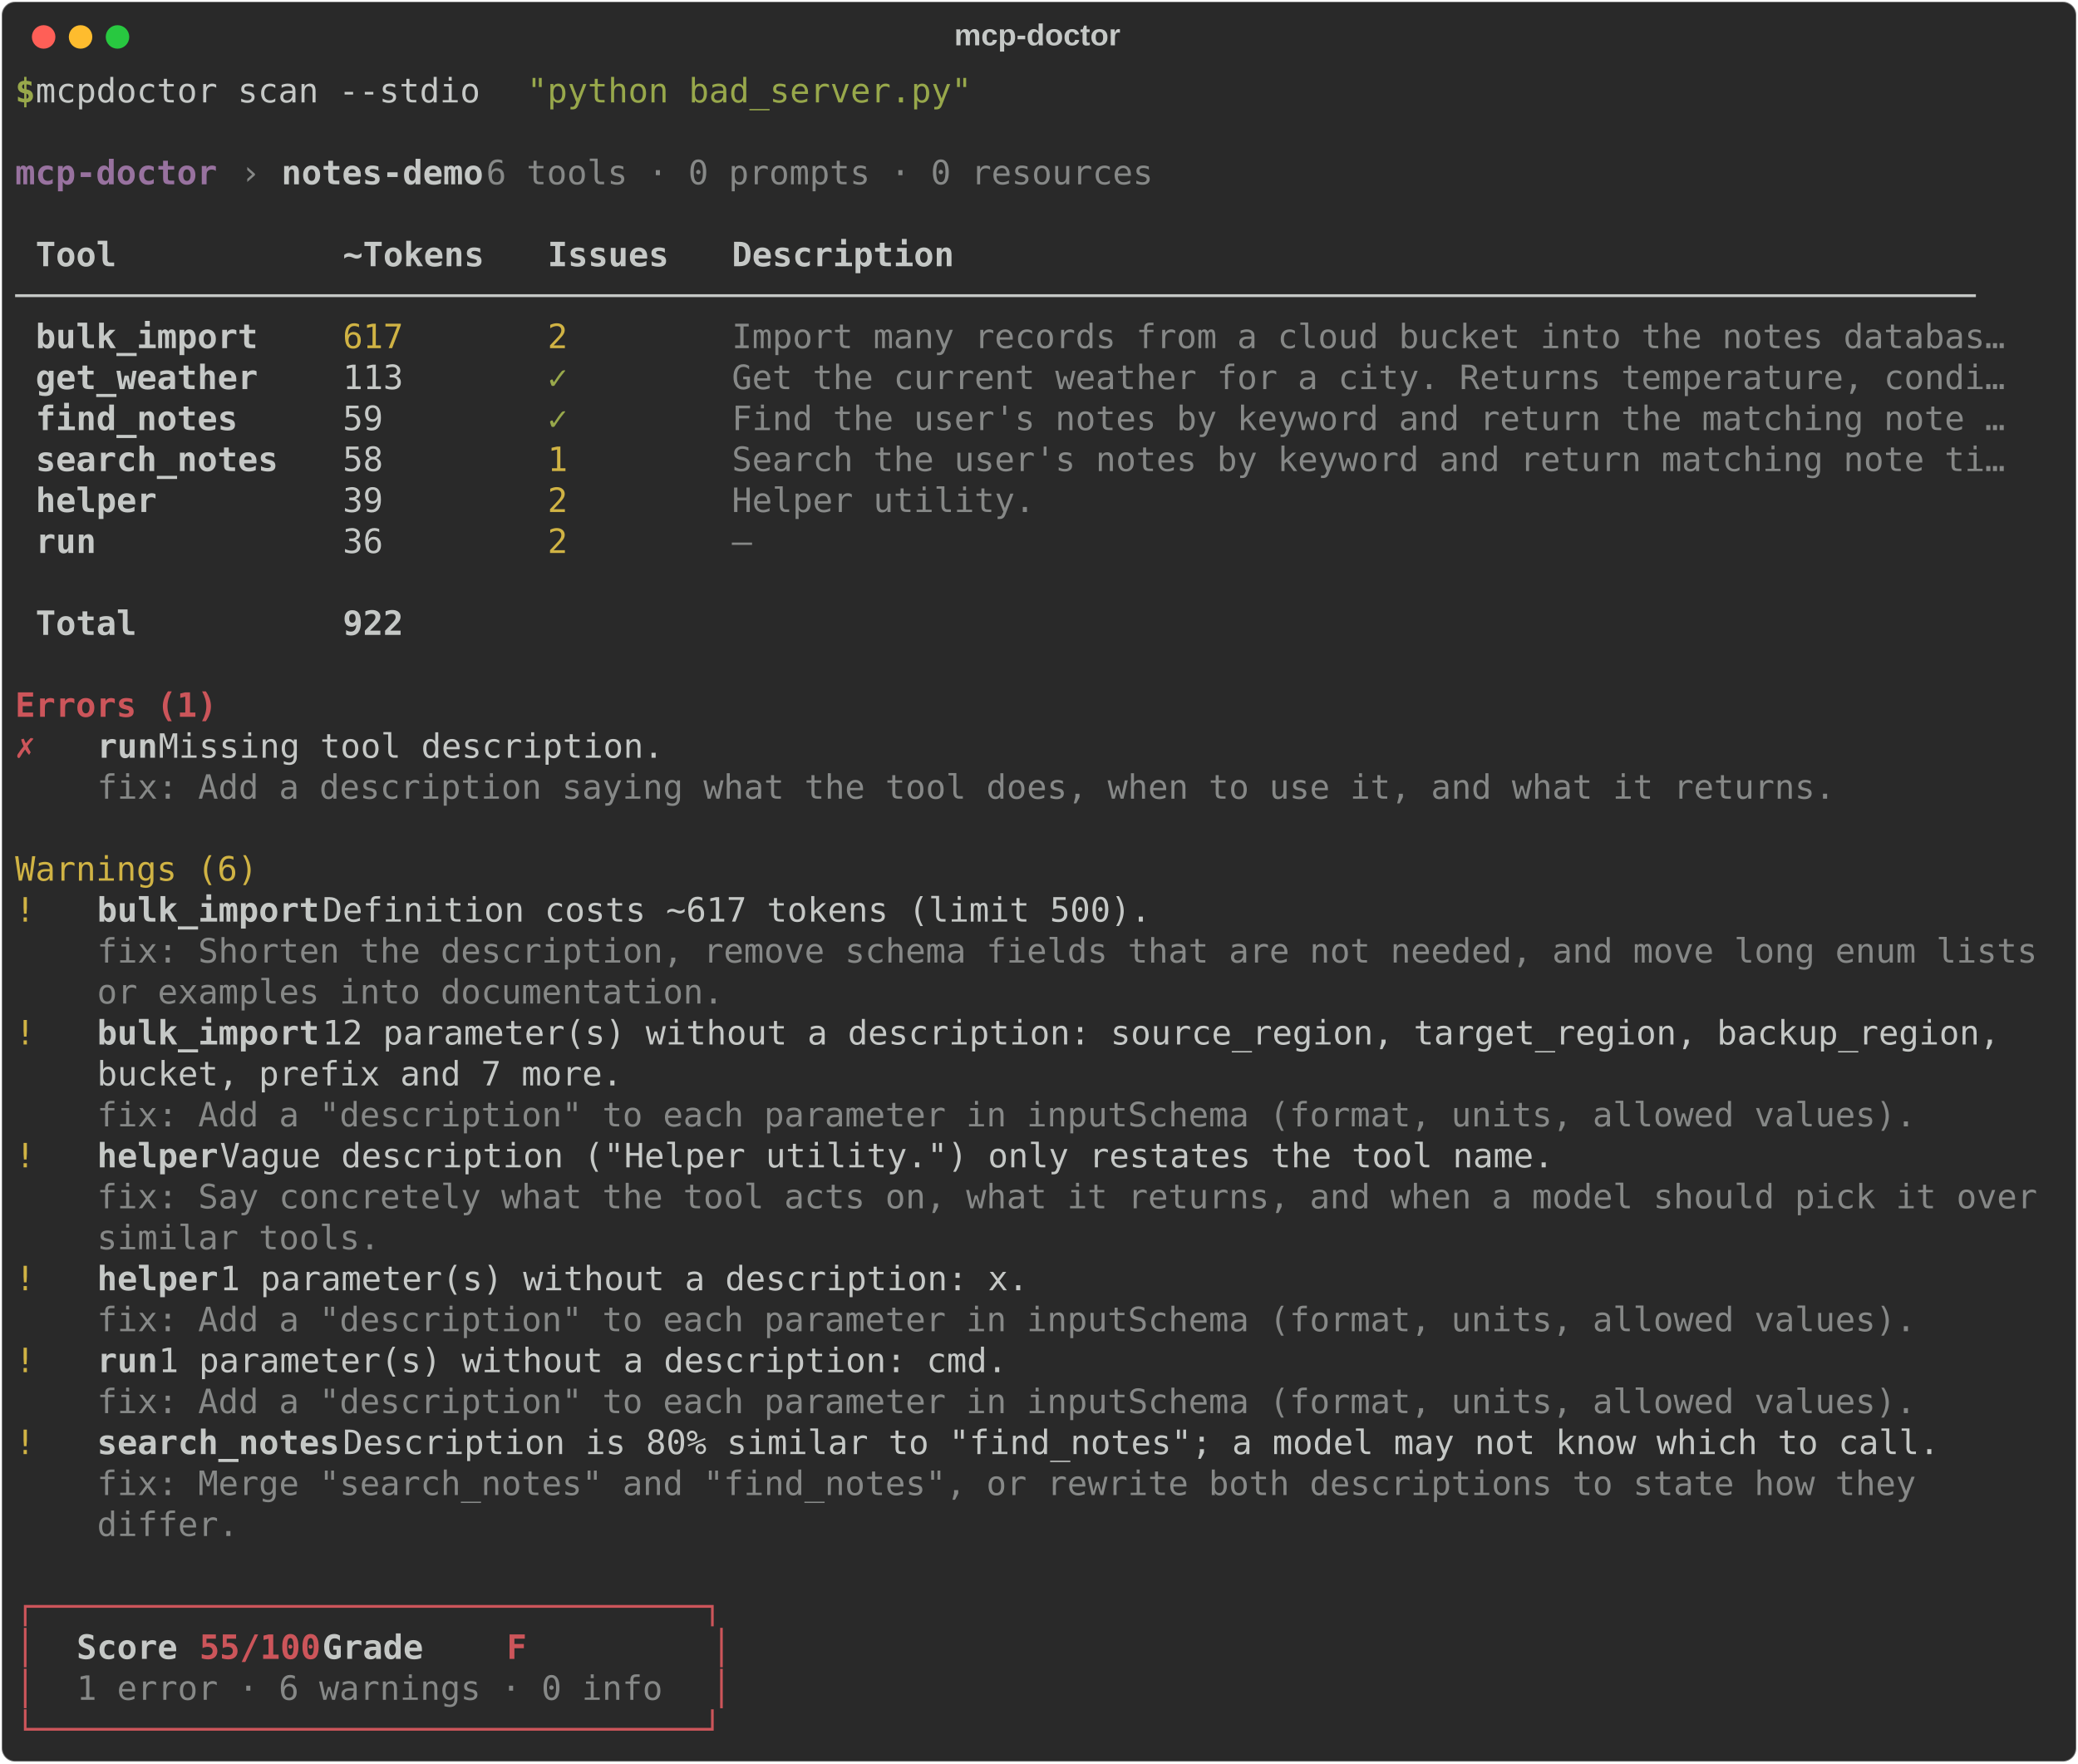
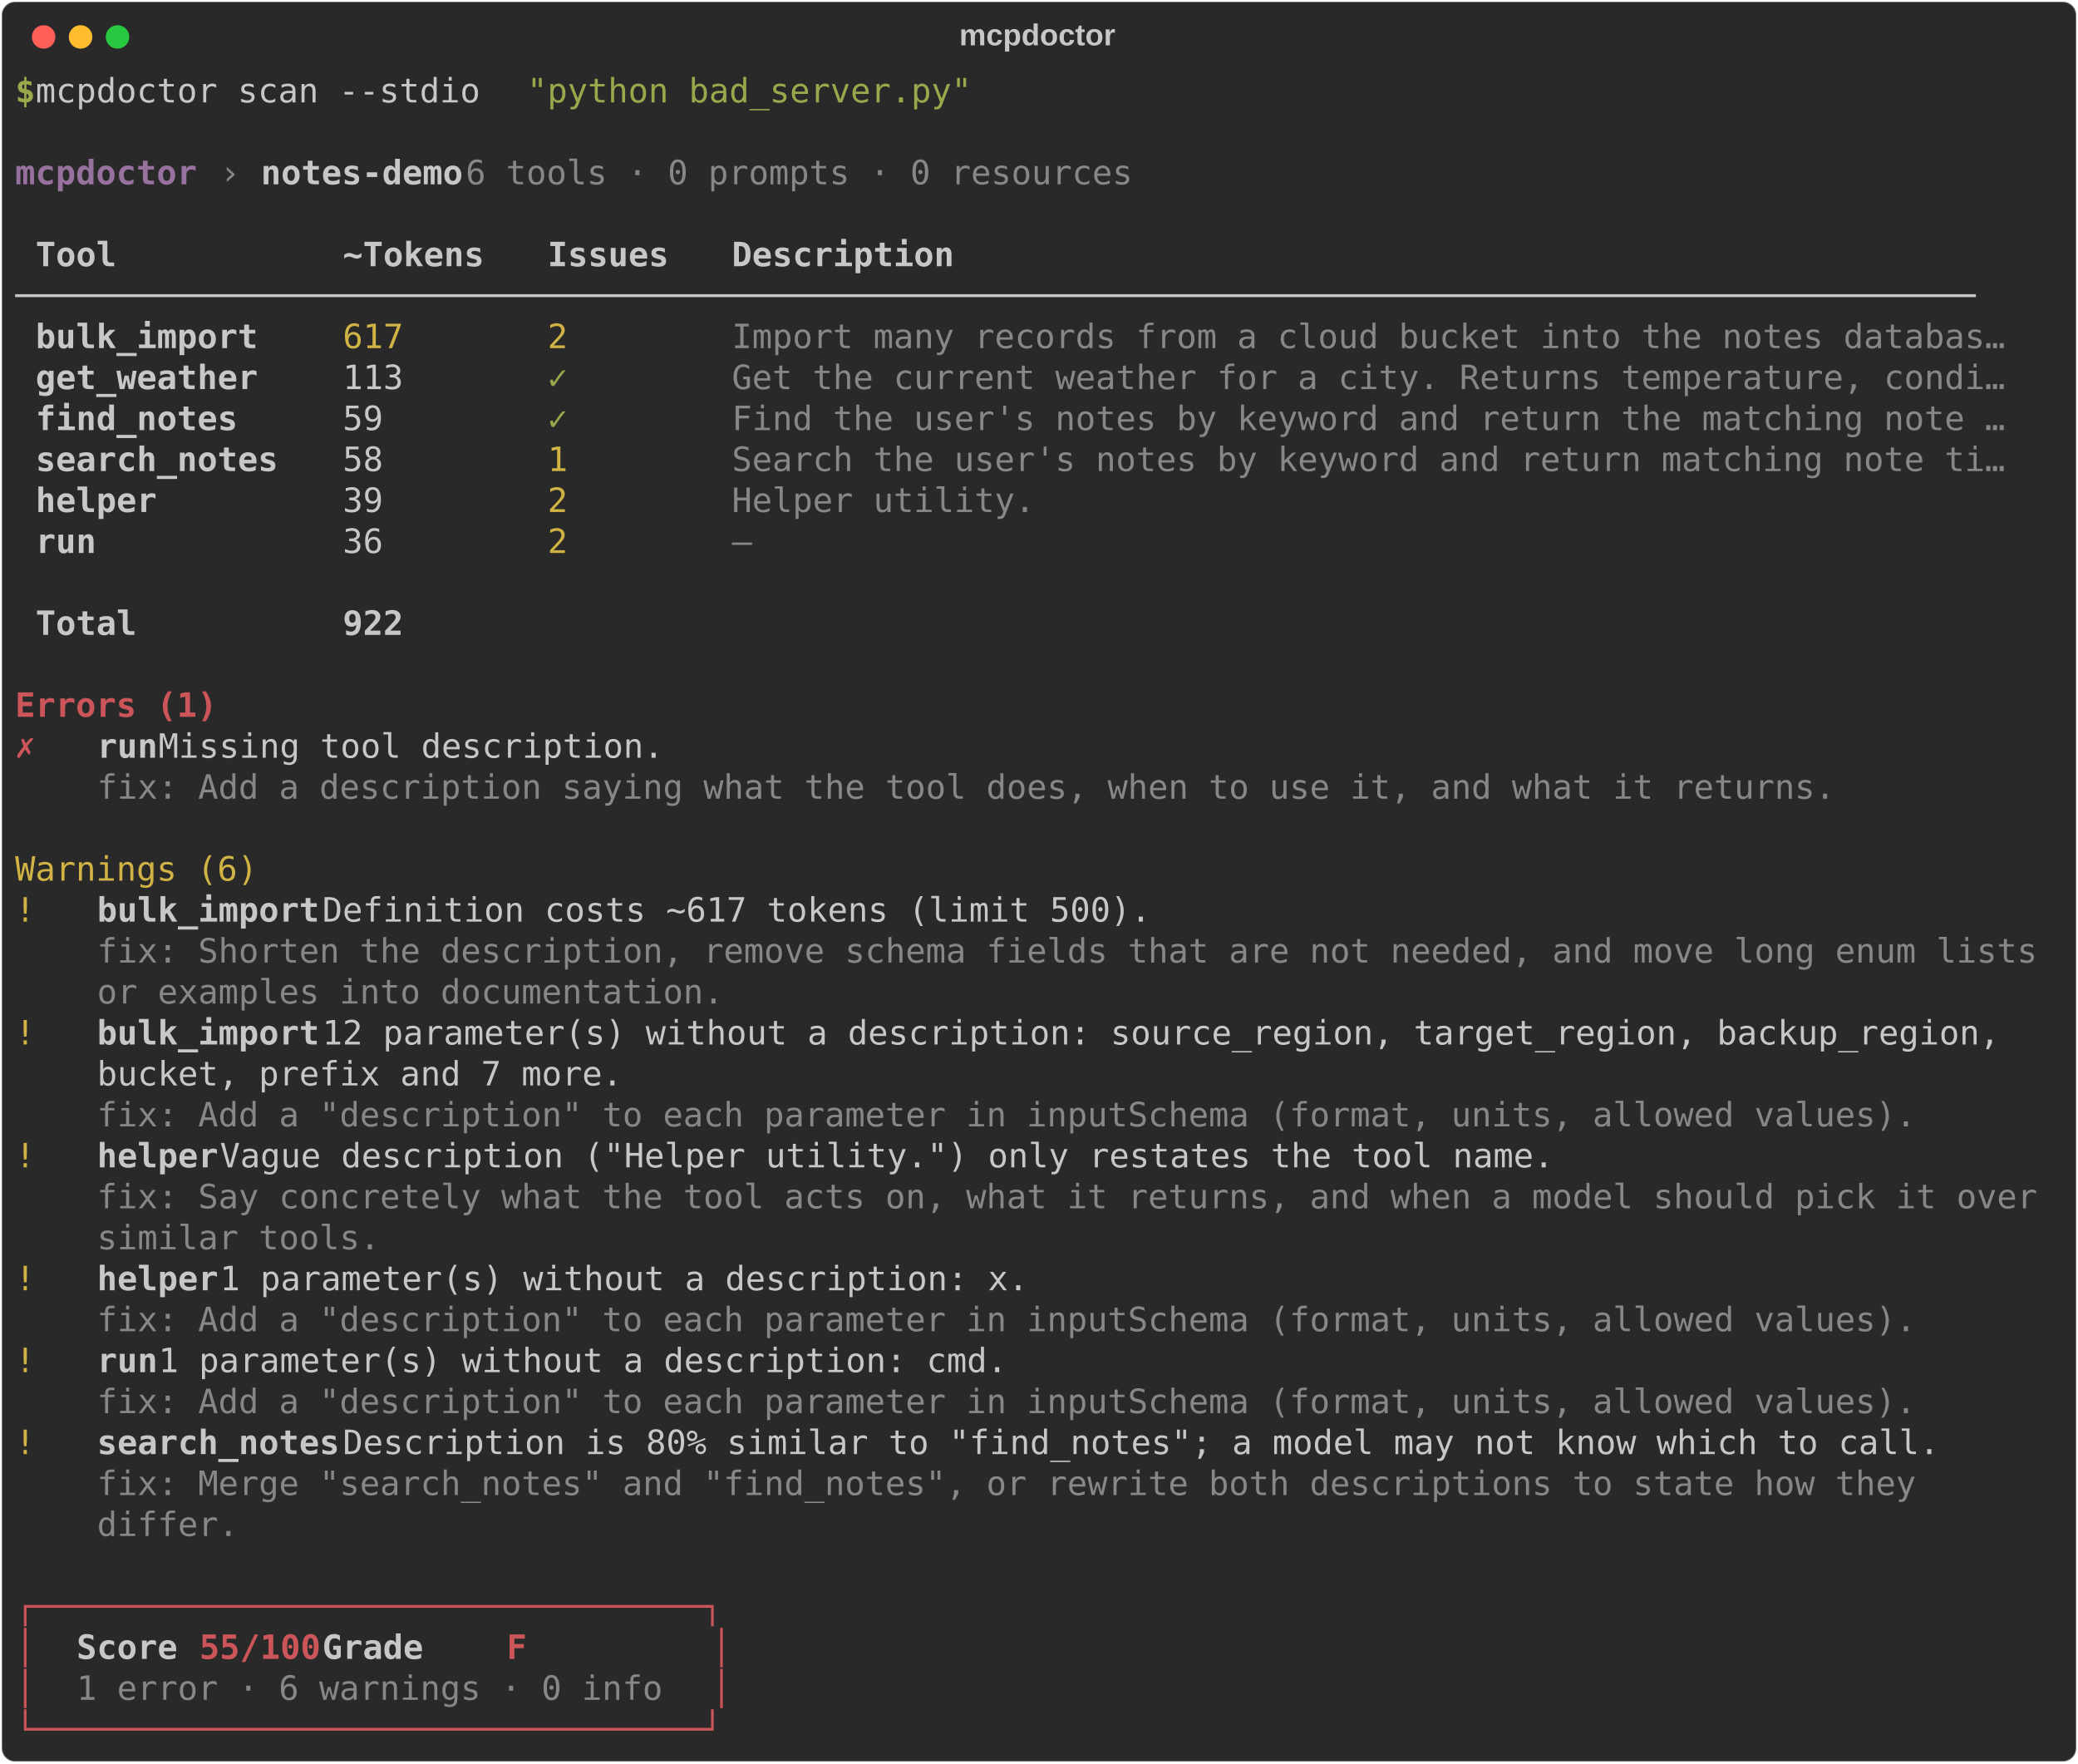
<svg xmlns="http://www.w3.org/2000/svg" class="rich-terminal" viewBox="0 0 1238 1050.4">
  <style>

    @font-face {
        font-family: "Fira Code";
        src: local("FiraCode-Regular"),
                url("https://cdnjs.cloudflare.com/ajax/libs/firacode/6.2.0/woff2/FiraCode-Regular.woff2") format("woff2"),
                url("https://cdnjs.cloudflare.com/ajax/libs/firacode/6.2.0/woff/FiraCode-Regular.woff") format("woff");
        font-style: normal;
        font-weight: 400;
    }
    @font-face {
        font-family: "Fira Code";
        src: local("FiraCode-Bold"),
                url("https://cdnjs.cloudflare.com/ajax/libs/firacode/6.2.0/woff2/FiraCode-Bold.woff2") format("woff2"),
                url("https://cdnjs.cloudflare.com/ajax/libs/firacode/6.2.0/woff/FiraCode-Bold.woff") format("woff");
        font-style: bold;
        font-weight: 700;
    }

-     .terminal-330090672-matrix {
+     .terminal-420530262-matrix {
        font-family: Fira Code, monospace;
        font-size: 20px;
        line-height: 24.4px;
        font-variant-east-asian: full-width;
    }

-     .terminal-330090672-title {
+     .terminal-420530262-title {
        font-size: 18px;
        font-weight: bold;
        font-family: arial;
    }

-     .terminal-330090672-r1 { fill: #98a84b;font-weight: bold }
- .terminal-330090672-r2 { fill: #c5c8c6 }
- .terminal-330090672-r3 { fill: #98a84b }
- .terminal-330090672-r4 { fill: #98729f;font-weight: bold }
- .terminal-330090672-r5 { fill: #868887 }
- .terminal-330090672-r6 { fill: #c5c8c6;font-weight: bold }
- .terminal-330090672-r7 { fill: #d0b344 }
- .terminal-330090672-r8 { fill: #cc555a;font-weight: bold }
- .terminal-330090672-r9 { fill: #cc555a }
+     .terminal-420530262-r1 { fill: #98a84b;font-weight: bold }
+ .terminal-420530262-r2 { fill: #c5c8c6 }
+ .terminal-420530262-r3 { fill: #98a84b }
+ .terminal-420530262-r4 { fill: #98729f;font-weight: bold }
+ .terminal-420530262-r5 { fill: #868887 }
+ .terminal-420530262-r6 { fill: #c5c8c6;font-weight: bold }
+ .terminal-420530262-r7 { fill: #d0b344 }
+ .terminal-420530262-r8 { fill: #cc555a;font-weight: bold }
+ .terminal-420530262-r9 { fill: #cc555a }
    </style>
  <defs>
-     <clipPath id="terminal-330090672-clip-terminal">
+     <clipPath id="terminal-420530262-clip-terminal">
      <rect x="0" y="0" width="1219.0" height="999.4" />
    </clipPath>
-     <clipPath id="terminal-330090672-line-0">
+     <clipPath id="terminal-420530262-line-0">
      <rect x="0" y="1.5" width="1220" height="24.65" />
    </clipPath>
-     <clipPath id="terminal-330090672-line-1">
+     <clipPath id="terminal-420530262-line-1">
      <rect x="0" y="25.9" width="1220" height="24.65" />
    </clipPath>
-     <clipPath id="terminal-330090672-line-2">
+     <clipPath id="terminal-420530262-line-2">
      <rect x="0" y="50.3" width="1220" height="24.65" />
    </clipPath>
-     <clipPath id="terminal-330090672-line-3">
+     <clipPath id="terminal-420530262-line-3">
      <rect x="0" y="74.7" width="1220" height="24.65" />
    </clipPath>
-     <clipPath id="terminal-330090672-line-4">
+     <clipPath id="terminal-420530262-line-4">
      <rect x="0" y="99.1" width="1220" height="24.65" />
    </clipPath>
-     <clipPath id="terminal-330090672-line-5">
+     <clipPath id="terminal-420530262-line-5">
      <rect x="0" y="123.5" width="1220" height="24.65" />
    </clipPath>
-     <clipPath id="terminal-330090672-line-6">
+     <clipPath id="terminal-420530262-line-6">
      <rect x="0" y="147.9" width="1220" height="24.65" />
    </clipPath>
-     <clipPath id="terminal-330090672-line-7">
+     <clipPath id="terminal-420530262-line-7">
      <rect x="0" y="172.3" width="1220" height="24.65" />
    </clipPath>
-     <clipPath id="terminal-330090672-line-8">
+     <clipPath id="terminal-420530262-line-8">
      <rect x="0" y="196.7" width="1220" height="24.65" />
    </clipPath>
-     <clipPath id="terminal-330090672-line-9">
+     <clipPath id="terminal-420530262-line-9">
      <rect x="0" y="221.1" width="1220" height="24.65" />
    </clipPath>
-     <clipPath id="terminal-330090672-line-10">
+     <clipPath id="terminal-420530262-line-10">
      <rect x="0" y="245.5" width="1220" height="24.65" />
    </clipPath>
-     <clipPath id="terminal-330090672-line-11">
+     <clipPath id="terminal-420530262-line-11">
      <rect x="0" y="269.9" width="1220" height="24.65" />
    </clipPath>
-     <clipPath id="terminal-330090672-line-12">
+     <clipPath id="terminal-420530262-line-12">
      <rect x="0" y="294.3" width="1220" height="24.65" />
    </clipPath>
-     <clipPath id="terminal-330090672-line-13">
+     <clipPath id="terminal-420530262-line-13">
      <rect x="0" y="318.7" width="1220" height="24.65" />
    </clipPath>
-     <clipPath id="terminal-330090672-line-14">
+     <clipPath id="terminal-420530262-line-14">
      <rect x="0" y="343.1" width="1220" height="24.65" />
    </clipPath>
-     <clipPath id="terminal-330090672-line-15">
+     <clipPath id="terminal-420530262-line-15">
      <rect x="0" y="367.5" width="1220" height="24.65" />
    </clipPath>
-     <clipPath id="terminal-330090672-line-16">
+     <clipPath id="terminal-420530262-line-16">
      <rect x="0" y="391.9" width="1220" height="24.65" />
    </clipPath>
-     <clipPath id="terminal-330090672-line-17">
+     <clipPath id="terminal-420530262-line-17">
      <rect x="0" y="416.3" width="1220" height="24.65" />
    </clipPath>
-     <clipPath id="terminal-330090672-line-18">
+     <clipPath id="terminal-420530262-line-18">
      <rect x="0" y="440.7" width="1220" height="24.65" />
    </clipPath>
-     <clipPath id="terminal-330090672-line-19">
+     <clipPath id="terminal-420530262-line-19">
      <rect x="0" y="465.1" width="1220" height="24.65" />
    </clipPath>
-     <clipPath id="terminal-330090672-line-20">
+     <clipPath id="terminal-420530262-line-20">
      <rect x="0" y="489.5" width="1220" height="24.65" />
    </clipPath>
-     <clipPath id="terminal-330090672-line-21">
+     <clipPath id="terminal-420530262-line-21">
      <rect x="0" y="513.9" width="1220" height="24.65" />
    </clipPath>
-     <clipPath id="terminal-330090672-line-22">
+     <clipPath id="terminal-420530262-line-22">
      <rect x="0" y="538.3" width="1220" height="24.65" />
    </clipPath>
-     <clipPath id="terminal-330090672-line-23">
+     <clipPath id="terminal-420530262-line-23">
      <rect x="0" y="562.7" width="1220" height="24.65" />
    </clipPath>
-     <clipPath id="terminal-330090672-line-24">
+     <clipPath id="terminal-420530262-line-24">
      <rect x="0" y="587.1" width="1220" height="24.65" />
    </clipPath>
-     <clipPath id="terminal-330090672-line-25">
+     <clipPath id="terminal-420530262-line-25">
      <rect x="0" y="611.5" width="1220" height="24.65" />
    </clipPath>
-     <clipPath id="terminal-330090672-line-26">
+     <clipPath id="terminal-420530262-line-26">
      <rect x="0" y="635.9" width="1220" height="24.65" />
    </clipPath>
-     <clipPath id="terminal-330090672-line-27">
+     <clipPath id="terminal-420530262-line-27">
      <rect x="0" y="660.3" width="1220" height="24.65" />
    </clipPath>
-     <clipPath id="terminal-330090672-line-28">
+     <clipPath id="terminal-420530262-line-28">
      <rect x="0" y="684.7" width="1220" height="24.65" />
    </clipPath>
-     <clipPath id="terminal-330090672-line-29">
+     <clipPath id="terminal-420530262-line-29">
      <rect x="0" y="709.1" width="1220" height="24.65" />
    </clipPath>
-     <clipPath id="terminal-330090672-line-30">
+     <clipPath id="terminal-420530262-line-30">
      <rect x="0" y="733.5" width="1220" height="24.65" />
    </clipPath>
-     <clipPath id="terminal-330090672-line-31">
+     <clipPath id="terminal-420530262-line-31">
      <rect x="0" y="757.9" width="1220" height="24.65" />
    </clipPath>
-     <clipPath id="terminal-330090672-line-32">
+     <clipPath id="terminal-420530262-line-32">
      <rect x="0" y="782.3" width="1220" height="24.65" />
    </clipPath>
-     <clipPath id="terminal-330090672-line-33">
+     <clipPath id="terminal-420530262-line-33">
      <rect x="0" y="806.7" width="1220" height="24.65" />
    </clipPath>
-     <clipPath id="terminal-330090672-line-34">
+     <clipPath id="terminal-420530262-line-34">
      <rect x="0" y="831.1" width="1220" height="24.65" />
    </clipPath>
-     <clipPath id="terminal-330090672-line-35">
+     <clipPath id="terminal-420530262-line-35">
      <rect x="0" y="855.5" width="1220" height="24.65" />
    </clipPath>
-     <clipPath id="terminal-330090672-line-36">
+     <clipPath id="terminal-420530262-line-36">
      <rect x="0" y="879.9" width="1220" height="24.65" />
    </clipPath>
-     <clipPath id="terminal-330090672-line-37">
+     <clipPath id="terminal-420530262-line-37">
      <rect x="0" y="904.3" width="1220" height="24.65" />
    </clipPath>
-     <clipPath id="terminal-330090672-line-38">
+     <clipPath id="terminal-420530262-line-38">
      <rect x="0" y="928.7" width="1220" height="24.65" />
    </clipPath>
-     <clipPath id="terminal-330090672-line-39">
+     <clipPath id="terminal-420530262-line-39">
      <rect x="0" y="953.1" width="1220" height="24.65" />
    </clipPath>
  </defs>
  <rect fill="#292929" stroke="rgba(255,255,255,0.35)" stroke-width="1" x="1" y="1" width="1236" height="1048.4" rx="8" />
-   <text class="terminal-330090672-title" fill="#c5c8c6" text-anchor="middle" x="618" y="27">mcp-doctor</text>
+   <text class="terminal-420530262-title" fill="#c5c8c6" text-anchor="middle" x="618" y="27">mcpdoctor</text>
  <g transform="translate(26,22)">
    <circle cx="0" cy="0" r="7" fill="#ff5f57" />
    <circle cx="22" cy="0" r="7" fill="#febc2e" />
    <circle cx="44" cy="0" r="7" fill="#28c840" />
  </g>
-   <g transform="translate(9, 41)" clip-path="url(#terminal-330090672-clip-terminal)">
-     <g class="terminal-330090672-matrix">
-       <text class="terminal-330090672-r1" x="0" y="20" textLength="12.2" clip-path="url(#terminal-330090672-line-0)">$</text>
-       <text class="terminal-330090672-r2" x="12.2" y="20" textLength="292.8" clip-path="url(#terminal-330090672-line-0)"> mcpdoctor scan --stdio </text>
-       <text class="terminal-330090672-r3" x="305" y="20" textLength="268.4" clip-path="url(#terminal-330090672-line-0)">"python bad_server.py"</text>
-       <text class="terminal-330090672-r2" x="1220" y="20" textLength="12.2" clip-path="url(#terminal-330090672-line-0)">
- </text>
-       <text class="terminal-330090672-r2" x="1220" y="44.4" textLength="12.2" clip-path="url(#terminal-330090672-line-1)">
- </text>
-       <text class="terminal-330090672-r4" x="0" y="68.8" textLength="134.2" clip-path="url(#terminal-330090672-line-2)">mcp-doctor </text>
-       <text class="terminal-330090672-r5" x="134.2" y="68.8" textLength="24.4" clip-path="url(#terminal-330090672-line-2)">› </text>
-       <text class="terminal-330090672-r6" x="158.6" y="68.8" textLength="122" clip-path="url(#terminal-330090672-line-2)">notes-demo</text>
-       <text class="terminal-330090672-r5" x="280.6" y="68.8" textLength="427" clip-path="url(#terminal-330090672-line-2)">  6 tools · 0 prompts · 0 resources</text>
-       <text class="terminal-330090672-r2" x="1220" y="68.8" textLength="12.2" clip-path="url(#terminal-330090672-line-2)">
- </text>
-       <text class="terminal-330090672-r2" x="1220" y="93.2" textLength="12.2" clip-path="url(#terminal-330090672-line-3)">
- </text>
-       <text class="terminal-330090672-r6" x="12.2" y="117.6" textLength="146.4" clip-path="url(#terminal-330090672-line-4)">Tool        </text>
-       <text class="terminal-330090672-r6" x="195.2" y="117.6" textLength="85.4" clip-path="url(#terminal-330090672-line-4)">~Tokens</text>
-       <text class="terminal-330090672-r6" x="317.2" y="117.6" textLength="73.2" clip-path="url(#terminal-330090672-line-4)">Issues</text>
-       <text class="terminal-330090672-r6" x="427" y="117.6" textLength="768.6" clip-path="url(#terminal-330090672-line-4)">Description                                                    </text>
-       <text class="terminal-330090672-r2" x="1220" y="117.6" textLength="12.2" clip-path="url(#terminal-330090672-line-4)">
- </text>
-       <text class="terminal-330090672-r2" x="0" y="142" textLength="1207.8" clip-path="url(#terminal-330090672-line-5)"> ───────────────────────────────────────────────────────────────────────────────────────────────── </text>
-       <text class="terminal-330090672-r2" x="1220" y="142" textLength="12.2" clip-path="url(#terminal-330090672-line-5)">
- </text>
-       <text class="terminal-330090672-r6" x="12.2" y="166.4" textLength="146.4" clip-path="url(#terminal-330090672-line-6)">bulk_import </text>
-       <text class="terminal-330090672-r7" x="195.2" y="166.4" textLength="85.4" clip-path="url(#terminal-330090672-line-6)">    617</text>
-       <text class="terminal-330090672-r7" x="317.2" y="166.4" textLength="73.2" clip-path="url(#terminal-330090672-line-6)">     2</text>
-       <text class="terminal-330090672-r5" x="427" y="166.4" textLength="768.6" clip-path="url(#terminal-330090672-line-6)">Import many records from a cloud bucket into the notes databas…</text>
-       <text class="terminal-330090672-r2" x="1220" y="166.4" textLength="12.2" clip-path="url(#terminal-330090672-line-6)">
- </text>
-       <text class="terminal-330090672-r6" x="12.2" y="190.8" textLength="146.4" clip-path="url(#terminal-330090672-line-7)">get_weather </text>
-       <text class="terminal-330090672-r2" x="195.2" y="190.8" textLength="85.4" clip-path="url(#terminal-330090672-line-7)">    113</text>
-       <text class="terminal-330090672-r3" x="317.2" y="190.8" textLength="73.2" clip-path="url(#terminal-330090672-line-7)">     ✓</text>
-       <text class="terminal-330090672-r5" x="427" y="190.8" textLength="768.6" clip-path="url(#terminal-330090672-line-7)">Get the current weather for a city. Returns temperature, condi…</text>
-       <text class="terminal-330090672-r2" x="1220" y="190.8" textLength="12.2" clip-path="url(#terminal-330090672-line-7)">
- </text>
-       <text class="terminal-330090672-r6" x="12.2" y="215.2" textLength="146.4" clip-path="url(#terminal-330090672-line-8)">find_notes  </text>
-       <text class="terminal-330090672-r2" x="195.2" y="215.2" textLength="85.4" clip-path="url(#terminal-330090672-line-8)">     59</text>
-       <text class="terminal-330090672-r3" x="317.2" y="215.2" textLength="73.2" clip-path="url(#terminal-330090672-line-8)">     ✓</text>
-       <text class="terminal-330090672-r5" x="427" y="215.2" textLength="768.6" clip-path="url(#terminal-330090672-line-8)">Find the user's notes by keyword and return the matching note …</text>
-       <text class="terminal-330090672-r2" x="1220" y="215.2" textLength="12.2" clip-path="url(#terminal-330090672-line-8)">
- </text>
-       <text class="terminal-330090672-r6" x="12.2" y="239.6" textLength="146.4" clip-path="url(#terminal-330090672-line-9)">search_notes</text>
-       <text class="terminal-330090672-r2" x="195.2" y="239.6" textLength="85.4" clip-path="url(#terminal-330090672-line-9)">     58</text>
-       <text class="terminal-330090672-r7" x="317.2" y="239.6" textLength="73.2" clip-path="url(#terminal-330090672-line-9)">     1</text>
-       <text class="terminal-330090672-r5" x="427" y="239.6" textLength="768.6" clip-path="url(#terminal-330090672-line-9)">Search the user's notes by keyword and return matching note ti…</text>
-       <text class="terminal-330090672-r2" x="1220" y="239.6" textLength="12.2" clip-path="url(#terminal-330090672-line-9)">
- </text>
-       <text class="terminal-330090672-r6" x="12.2" y="264" textLength="146.4" clip-path="url(#terminal-330090672-line-10)">helper      </text>
-       <text class="terminal-330090672-r2" x="195.2" y="264" textLength="85.4" clip-path="url(#terminal-330090672-line-10)">     39</text>
-       <text class="terminal-330090672-r7" x="317.2" y="264" textLength="73.2" clip-path="url(#terminal-330090672-line-10)">     2</text>
-       <text class="terminal-330090672-r5" x="427" y="264" textLength="768.6" clip-path="url(#terminal-330090672-line-10)">Helper utility.                                                </text>
-       <text class="terminal-330090672-r2" x="1220" y="264" textLength="12.2" clip-path="url(#terminal-330090672-line-10)">
- </text>
-       <text class="terminal-330090672-r6" x="12.2" y="288.4" textLength="146.4" clip-path="url(#terminal-330090672-line-11)">run         </text>
-       <text class="terminal-330090672-r2" x="195.2" y="288.4" textLength="85.4" clip-path="url(#terminal-330090672-line-11)">     36</text>
-       <text class="terminal-330090672-r7" x="317.2" y="288.4" textLength="73.2" clip-path="url(#terminal-330090672-line-11)">     2</text>
-       <text class="terminal-330090672-r5" x="427" y="288.4" textLength="768.6" clip-path="url(#terminal-330090672-line-11)">—                                                              </text>
-       <text class="terminal-330090672-r2" x="1220" y="288.4" textLength="12.2" clip-path="url(#terminal-330090672-line-11)">
- </text>
-       <text class="terminal-330090672-r2" x="1220" y="312.8" textLength="12.2" clip-path="url(#terminal-330090672-line-12)">
- </text>
-       <text class="terminal-330090672-r6" x="12.2" y="337.2" textLength="146.4" clip-path="url(#terminal-330090672-line-13)">Total       </text>
-       <text class="terminal-330090672-r6" x="195.2" y="337.2" textLength="85.4" clip-path="url(#terminal-330090672-line-13)">    922</text>
-       <text class="terminal-330090672-r2" x="1220" y="337.2" textLength="12.2" clip-path="url(#terminal-330090672-line-13)">
- </text>
-       <text class="terminal-330090672-r2" x="1220" y="361.6" textLength="12.2" clip-path="url(#terminal-330090672-line-14)">
- </text>
-       <text class="terminal-330090672-r8" x="0" y="386" textLength="122" clip-path="url(#terminal-330090672-line-15)">Errors (1)</text>
-       <text class="terminal-330090672-r2" x="1220" y="386" textLength="12.2" clip-path="url(#terminal-330090672-line-15)">
- </text>
-       <text class="terminal-330090672-r8" x="0" y="410.4" textLength="36.6" clip-path="url(#terminal-330090672-line-16)">  ✗</text>
-       <text class="terminal-330090672-r6" x="48.8" y="410.4" textLength="36.6" clip-path="url(#terminal-330090672-line-16)">run</text>
-       <text class="terminal-330090672-r2" x="85.4" y="410.4" textLength="1012.6" clip-path="url(#terminal-330090672-line-16)">  Missing tool description.                                                        </text>
-       <text class="terminal-330090672-r2" x="1220" y="410.4" textLength="12.2" clip-path="url(#terminal-330090672-line-16)">
- </text>
-       <text class="terminal-330090672-r5" x="48.8" y="434.8" textLength="1049.2" clip-path="url(#terminal-330090672-line-17)">fix: Add a description saying what the tool does, when to use it, and what it returns.</text>
-       <text class="terminal-330090672-r2" x="1220" y="434.8" textLength="12.2" clip-path="url(#terminal-330090672-line-17)">
- </text>
-       <text class="terminal-330090672-r2" x="1220" y="459.2" textLength="12.2" clip-path="url(#terminal-330090672-line-18)">
- </text>
-       <text class="terminal-330090672-r7" x="0" y="483.6" textLength="146.4" clip-path="url(#terminal-330090672-line-19)">Warnings (6)</text>
-       <text class="terminal-330090672-r2" x="1220" y="483.6" textLength="12.2" clip-path="url(#terminal-330090672-line-19)">
- </text>
-       <text class="terminal-330090672-r7" x="0" y="508" textLength="36.6" clip-path="url(#terminal-330090672-line-20)">  !</text>
-       <text class="terminal-330090672-r6" x="48.8" y="508" textLength="134.2" clip-path="url(#terminal-330090672-line-20)">bulk_import</text>
-       <text class="terminal-330090672-r2" x="183" y="508" textLength="1037" clip-path="url(#terminal-330090672-line-20)">  Definition costs ~617 tokens (limit 500).                                          </text>
-       <text class="terminal-330090672-r2" x="1220" y="508" textLength="12.2" clip-path="url(#terminal-330090672-line-20)">
- </text>
-       <text class="terminal-330090672-r5" x="48.8" y="532.4" textLength="1171.2" clip-path="url(#terminal-330090672-line-21)">fix: Shorten the description, remove schema fields that are not needed, and move long enum lists</text>
-       <text class="terminal-330090672-r2" x="1220" y="532.4" textLength="12.2" clip-path="url(#terminal-330090672-line-21)">
- </text>
-       <text class="terminal-330090672-r5" x="48.8" y="556.8" textLength="378.2" clip-path="url(#terminal-330090672-line-22)">or examples into documentation.</text>
-       <text class="terminal-330090672-r2" x="1220" y="556.8" textLength="12.2" clip-path="url(#terminal-330090672-line-22)">
- </text>
-       <text class="terminal-330090672-r7" x="0" y="581.2" textLength="36.6" clip-path="url(#terminal-330090672-line-23)">  !</text>
-       <text class="terminal-330090672-r6" x="48.8" y="581.2" textLength="134.2" clip-path="url(#terminal-330090672-line-23)">bulk_import</text>
-       <text class="terminal-330090672-r2" x="183" y="581.2" textLength="1037" clip-path="url(#terminal-330090672-line-23)">  12 parameter(s) without a description: source_region, target_region, backup_region,</text>
-       <text class="terminal-330090672-r2" x="1220" y="581.2" textLength="12.2" clip-path="url(#terminal-330090672-line-23)">
- </text>
-       <text class="terminal-330090672-r2" x="48.8" y="605.6" textLength="1171.2" clip-path="url(#terminal-330090672-line-24)">bucket, prefix and 7 more.                                                                      </text>
-       <text class="terminal-330090672-r2" x="1220" y="605.6" textLength="12.2" clip-path="url(#terminal-330090672-line-24)">
- </text>
-       <text class="terminal-330090672-r5" x="48.8" y="630" textLength="1098" clip-path="url(#terminal-330090672-line-25)">fix: Add a "description" to each parameter in inputSchema (format, units, allowed values).</text>
-       <text class="terminal-330090672-r2" x="1220" y="630" textLength="12.2" clip-path="url(#terminal-330090672-line-25)">
- </text>
-       <text class="terminal-330090672-r7" x="0" y="654.4" textLength="36.6" clip-path="url(#terminal-330090672-line-26)">  !</text>
-       <text class="terminal-330090672-r6" x="48.8" y="654.4" textLength="73.2" clip-path="url(#terminal-330090672-line-26)">helper</text>
-       <text class="terminal-330090672-r2" x="122" y="654.4" textLength="1098" clip-path="url(#terminal-330090672-line-26)">  Vague description ("Helper utility.") only restates the tool name.                      </text>
-       <text class="terminal-330090672-r2" x="1220" y="654.4" textLength="12.2" clip-path="url(#terminal-330090672-line-26)">
- </text>
-       <text class="terminal-330090672-r5" x="48.8" y="678.8" textLength="1171.2" clip-path="url(#terminal-330090672-line-27)">fix: Say concretely what the tool acts on, what it returns, and when a model should pick it over</text>
-       <text class="terminal-330090672-r2" x="1220" y="678.8" textLength="12.2" clip-path="url(#terminal-330090672-line-27)">
- </text>
-       <text class="terminal-330090672-r5" x="48.8" y="703.2" textLength="170.8" clip-path="url(#terminal-330090672-line-28)">similar tools.</text>
-       <text class="terminal-330090672-r2" x="1220" y="703.2" textLength="12.2" clip-path="url(#terminal-330090672-line-28)">
- </text>
-       <text class="terminal-330090672-r7" x="0" y="727.6" textLength="36.6" clip-path="url(#terminal-330090672-line-29)">  !</text>
-       <text class="terminal-330090672-r6" x="48.8" y="727.6" textLength="73.2" clip-path="url(#terminal-330090672-line-29)">helper</text>
-       <text class="terminal-330090672-r2" x="122" y="727.6" textLength="1098" clip-path="url(#terminal-330090672-line-29)">  1 parameter(s) without a description: x.                                                </text>
-       <text class="terminal-330090672-r2" x="1220" y="727.6" textLength="12.2" clip-path="url(#terminal-330090672-line-29)">
- </text>
-       <text class="terminal-330090672-r5" x="48.8" y="752" textLength="1098" clip-path="url(#terminal-330090672-line-30)">fix: Add a "description" to each parameter in inputSchema (format, units, allowed values).</text>
-       <text class="terminal-330090672-r2" x="1220" y="752" textLength="12.2" clip-path="url(#terminal-330090672-line-30)">
- </text>
-       <text class="terminal-330090672-r7" x="0" y="776.4" textLength="36.6" clip-path="url(#terminal-330090672-line-31)">  !</text>
-       <text class="terminal-330090672-r6" x="48.8" y="776.4" textLength="36.6" clip-path="url(#terminal-330090672-line-31)">run</text>
-       <text class="terminal-330090672-r2" x="85.4" y="776.4" textLength="1134.6" clip-path="url(#terminal-330090672-line-31)">  1 parameter(s) without a description: cmd.                                                 </text>
-       <text class="terminal-330090672-r2" x="1220" y="776.4" textLength="12.2" clip-path="url(#terminal-330090672-line-31)">
- </text>
-       <text class="terminal-330090672-r5" x="48.8" y="800.8" textLength="1098" clip-path="url(#terminal-330090672-line-32)">fix: Add a "description" to each parameter in inputSchema (format, units, allowed values).</text>
-       <text class="terminal-330090672-r2" x="1220" y="800.8" textLength="12.2" clip-path="url(#terminal-330090672-line-32)">
- </text>
-       <text class="terminal-330090672-r7" x="0" y="825.2" textLength="36.6" clip-path="url(#terminal-330090672-line-33)">  !</text>
-       <text class="terminal-330090672-r6" x="48.8" y="825.2" textLength="146.4" clip-path="url(#terminal-330090672-line-33)">search_notes</text>
-       <text class="terminal-330090672-r2" x="195.2" y="825.2" textLength="1024.8" clip-path="url(#terminal-330090672-line-33)">  Description is 80% similar to "find_notes"; a model may not know which to call.   </text>
-       <text class="terminal-330090672-r2" x="1220" y="825.2" textLength="12.2" clip-path="url(#terminal-330090672-line-33)">
- </text>
-       <text class="terminal-330090672-r5" x="48.8" y="849.6" textLength="1110.2" clip-path="url(#terminal-330090672-line-34)">fix: Merge "search_notes" and "find_notes", or rewrite both descriptions to state how they </text>
-       <text class="terminal-330090672-r2" x="1220" y="849.6" textLength="12.2" clip-path="url(#terminal-330090672-line-34)">
- </text>
-       <text class="terminal-330090672-r5" x="48.8" y="874" textLength="85.4" clip-path="url(#terminal-330090672-line-35)">differ.</text>
-       <text class="terminal-330090672-r2" x="1220" y="874" textLength="12.2" clip-path="url(#terminal-330090672-line-35)">
- </text>
-       <text class="terminal-330090672-r2" x="1220" y="898.4" textLength="12.2" clip-path="url(#terminal-330090672-line-36)">
- </text>
-       <text class="terminal-330090672-r9" x="0" y="922.8" textLength="427" clip-path="url(#terminal-330090672-line-37)">┌─────────────────────────────────┐</text>
-       <text class="terminal-330090672-r2" x="1220" y="922.8" textLength="12.2" clip-path="url(#terminal-330090672-line-37)">
- </text>
-       <text class="terminal-330090672-r9" x="0" y="947.2" textLength="12.2" clip-path="url(#terminal-330090672-line-38)">│</text>
-       <text class="terminal-330090672-r6" x="36.6" y="947.2" textLength="73.2" clip-path="url(#terminal-330090672-line-38)">Score </text>
-       <text class="terminal-330090672-r8" x="109.8" y="947.2" textLength="73.2" clip-path="url(#terminal-330090672-line-38)">55/100</text>
-       <text class="terminal-330090672-r6" x="183" y="947.2" textLength="109.8" clip-path="url(#terminal-330090672-line-38)">   Grade </text>
-       <text class="terminal-330090672-r8" x="292.8" y="947.2" textLength="12.2" clip-path="url(#terminal-330090672-line-38)">F</text>
-       <text class="terminal-330090672-r9" x="414.8" y="947.2" textLength="12.2" clip-path="url(#terminal-330090672-line-38)">│</text>
-       <text class="terminal-330090672-r2" x="1220" y="947.2" textLength="12.2" clip-path="url(#terminal-330090672-line-38)">
- </text>
-       <text class="terminal-330090672-r9" x="0" y="971.6" textLength="12.2" clip-path="url(#terminal-330090672-line-39)">│</text>
-       <text class="terminal-330090672-r5" x="36.6" y="971.6" textLength="353.8" clip-path="url(#terminal-330090672-line-39)">1 error · 6 warnings · 0 info</text>
-       <text class="terminal-330090672-r9" x="414.8" y="971.6" textLength="12.2" clip-path="url(#terminal-330090672-line-39)">│</text>
-       <text class="terminal-330090672-r2" x="1220" y="971.6" textLength="12.2" clip-path="url(#terminal-330090672-line-39)">
- </text>
-       <text class="terminal-330090672-r9" x="0" y="996" textLength="427" clip-path="url(#terminal-330090672-line-40)">└─────────────────────────────────┘</text>
-       <text class="terminal-330090672-r2" x="1220" y="996" textLength="12.2" clip-path="url(#terminal-330090672-line-40)">
+   <g transform="translate(9, 41)" clip-path="url(#terminal-420530262-clip-terminal)">
+     <g class="terminal-420530262-matrix">
+       <text class="terminal-420530262-r1" x="0" y="20" textLength="12.2" clip-path="url(#terminal-420530262-line-0)">$</text>
+       <text class="terminal-420530262-r2" x="12.2" y="20" textLength="292.8" clip-path="url(#terminal-420530262-line-0)"> mcpdoctor scan --stdio </text>
+       <text class="terminal-420530262-r3" x="305" y="20" textLength="268.4" clip-path="url(#terminal-420530262-line-0)">"python bad_server.py"</text>
+       <text class="terminal-420530262-r2" x="1220" y="20" textLength="12.2" clip-path="url(#terminal-420530262-line-0)">
+ </text>
+       <text class="terminal-420530262-r2" x="1220" y="44.4" textLength="12.2" clip-path="url(#terminal-420530262-line-1)">
+ </text>
+       <text class="terminal-420530262-r4" x="0" y="68.8" textLength="122" clip-path="url(#terminal-420530262-line-2)">mcpdoctor </text>
+       <text class="terminal-420530262-r5" x="122" y="68.8" textLength="24.4" clip-path="url(#terminal-420530262-line-2)">› </text>
+       <text class="terminal-420530262-r6" x="146.4" y="68.8" textLength="122" clip-path="url(#terminal-420530262-line-2)">notes-demo</text>
+       <text class="terminal-420530262-r5" x="268.4" y="68.8" textLength="427" clip-path="url(#terminal-420530262-line-2)">  6 tools · 0 prompts · 0 resources</text>
+       <text class="terminal-420530262-r2" x="1220" y="68.8" textLength="12.2" clip-path="url(#terminal-420530262-line-2)">
+ </text>
+       <text class="terminal-420530262-r2" x="1220" y="93.2" textLength="12.2" clip-path="url(#terminal-420530262-line-3)">
+ </text>
+       <text class="terminal-420530262-r6" x="12.2" y="117.6" textLength="146.4" clip-path="url(#terminal-420530262-line-4)">Tool        </text>
+       <text class="terminal-420530262-r6" x="195.2" y="117.6" textLength="85.4" clip-path="url(#terminal-420530262-line-4)">~Tokens</text>
+       <text class="terminal-420530262-r6" x="317.2" y="117.6" textLength="73.2" clip-path="url(#terminal-420530262-line-4)">Issues</text>
+       <text class="terminal-420530262-r6" x="427" y="117.6" textLength="768.6" clip-path="url(#terminal-420530262-line-4)">Description                                                    </text>
+       <text class="terminal-420530262-r2" x="1220" y="117.6" textLength="12.2" clip-path="url(#terminal-420530262-line-4)">
+ </text>
+       <text class="terminal-420530262-r2" x="0" y="142" textLength="1207.8" clip-path="url(#terminal-420530262-line-5)"> ───────────────────────────────────────────────────────────────────────────────────────────────── </text>
+       <text class="terminal-420530262-r2" x="1220" y="142" textLength="12.2" clip-path="url(#terminal-420530262-line-5)">
+ </text>
+       <text class="terminal-420530262-r6" x="12.2" y="166.4" textLength="146.4" clip-path="url(#terminal-420530262-line-6)">bulk_import </text>
+       <text class="terminal-420530262-r7" x="195.2" y="166.4" textLength="85.4" clip-path="url(#terminal-420530262-line-6)">    617</text>
+       <text class="terminal-420530262-r7" x="317.2" y="166.4" textLength="73.2" clip-path="url(#terminal-420530262-line-6)">     2</text>
+       <text class="terminal-420530262-r5" x="427" y="166.4" textLength="768.6" clip-path="url(#terminal-420530262-line-6)">Import many records from a cloud bucket into the notes databas…</text>
+       <text class="terminal-420530262-r2" x="1220" y="166.4" textLength="12.2" clip-path="url(#terminal-420530262-line-6)">
+ </text>
+       <text class="terminal-420530262-r6" x="12.2" y="190.8" textLength="146.4" clip-path="url(#terminal-420530262-line-7)">get_weather </text>
+       <text class="terminal-420530262-r2" x="195.2" y="190.8" textLength="85.4" clip-path="url(#terminal-420530262-line-7)">    113</text>
+       <text class="terminal-420530262-r3" x="317.2" y="190.8" textLength="73.2" clip-path="url(#terminal-420530262-line-7)">     ✓</text>
+       <text class="terminal-420530262-r5" x="427" y="190.8" textLength="768.6" clip-path="url(#terminal-420530262-line-7)">Get the current weather for a city. Returns temperature, condi…</text>
+       <text class="terminal-420530262-r2" x="1220" y="190.8" textLength="12.2" clip-path="url(#terminal-420530262-line-7)">
+ </text>
+       <text class="terminal-420530262-r6" x="12.2" y="215.2" textLength="146.4" clip-path="url(#terminal-420530262-line-8)">find_notes  </text>
+       <text class="terminal-420530262-r2" x="195.2" y="215.2" textLength="85.4" clip-path="url(#terminal-420530262-line-8)">     59</text>
+       <text class="terminal-420530262-r3" x="317.2" y="215.2" textLength="73.2" clip-path="url(#terminal-420530262-line-8)">     ✓</text>
+       <text class="terminal-420530262-r5" x="427" y="215.2" textLength="768.6" clip-path="url(#terminal-420530262-line-8)">Find the user's notes by keyword and return the matching note …</text>
+       <text class="terminal-420530262-r2" x="1220" y="215.2" textLength="12.2" clip-path="url(#terminal-420530262-line-8)">
+ </text>
+       <text class="terminal-420530262-r6" x="12.2" y="239.6" textLength="146.4" clip-path="url(#terminal-420530262-line-9)">search_notes</text>
+       <text class="terminal-420530262-r2" x="195.2" y="239.6" textLength="85.4" clip-path="url(#terminal-420530262-line-9)">     58</text>
+       <text class="terminal-420530262-r7" x="317.2" y="239.6" textLength="73.2" clip-path="url(#terminal-420530262-line-9)">     1</text>
+       <text class="terminal-420530262-r5" x="427" y="239.6" textLength="768.6" clip-path="url(#terminal-420530262-line-9)">Search the user's notes by keyword and return matching note ti…</text>
+       <text class="terminal-420530262-r2" x="1220" y="239.6" textLength="12.2" clip-path="url(#terminal-420530262-line-9)">
+ </text>
+       <text class="terminal-420530262-r6" x="12.2" y="264" textLength="146.4" clip-path="url(#terminal-420530262-line-10)">helper      </text>
+       <text class="terminal-420530262-r2" x="195.2" y="264" textLength="85.4" clip-path="url(#terminal-420530262-line-10)">     39</text>
+       <text class="terminal-420530262-r7" x="317.2" y="264" textLength="73.2" clip-path="url(#terminal-420530262-line-10)">     2</text>
+       <text class="terminal-420530262-r5" x="427" y="264" textLength="768.6" clip-path="url(#terminal-420530262-line-10)">Helper utility.                                                </text>
+       <text class="terminal-420530262-r2" x="1220" y="264" textLength="12.2" clip-path="url(#terminal-420530262-line-10)">
+ </text>
+       <text class="terminal-420530262-r6" x="12.2" y="288.4" textLength="146.4" clip-path="url(#terminal-420530262-line-11)">run         </text>
+       <text class="terminal-420530262-r2" x="195.2" y="288.4" textLength="85.4" clip-path="url(#terminal-420530262-line-11)">     36</text>
+       <text class="terminal-420530262-r7" x="317.2" y="288.4" textLength="73.2" clip-path="url(#terminal-420530262-line-11)">     2</text>
+       <text class="terminal-420530262-r5" x="427" y="288.4" textLength="768.6" clip-path="url(#terminal-420530262-line-11)">—                                                              </text>
+       <text class="terminal-420530262-r2" x="1220" y="288.4" textLength="12.2" clip-path="url(#terminal-420530262-line-11)">
+ </text>
+       <text class="terminal-420530262-r2" x="1220" y="312.8" textLength="12.2" clip-path="url(#terminal-420530262-line-12)">
+ </text>
+       <text class="terminal-420530262-r6" x="12.2" y="337.2" textLength="146.4" clip-path="url(#terminal-420530262-line-13)">Total       </text>
+       <text class="terminal-420530262-r6" x="195.2" y="337.2" textLength="85.4" clip-path="url(#terminal-420530262-line-13)">    922</text>
+       <text class="terminal-420530262-r2" x="1220" y="337.2" textLength="12.2" clip-path="url(#terminal-420530262-line-13)">
+ </text>
+       <text class="terminal-420530262-r2" x="1220" y="361.6" textLength="12.2" clip-path="url(#terminal-420530262-line-14)">
+ </text>
+       <text class="terminal-420530262-r8" x="0" y="386" textLength="122" clip-path="url(#terminal-420530262-line-15)">Errors (1)</text>
+       <text class="terminal-420530262-r2" x="1220" y="386" textLength="12.2" clip-path="url(#terminal-420530262-line-15)">
+ </text>
+       <text class="terminal-420530262-r8" x="0" y="410.4" textLength="36.6" clip-path="url(#terminal-420530262-line-16)">  ✗</text>
+       <text class="terminal-420530262-r6" x="48.8" y="410.4" textLength="36.6" clip-path="url(#terminal-420530262-line-16)">run</text>
+       <text class="terminal-420530262-r2" x="85.4" y="410.4" textLength="1012.6" clip-path="url(#terminal-420530262-line-16)">  Missing tool description.                                                        </text>
+       <text class="terminal-420530262-r2" x="1220" y="410.4" textLength="12.2" clip-path="url(#terminal-420530262-line-16)">
+ </text>
+       <text class="terminal-420530262-r5" x="48.8" y="434.8" textLength="1049.2" clip-path="url(#terminal-420530262-line-17)">fix: Add a description saying what the tool does, when to use it, and what it returns.</text>
+       <text class="terminal-420530262-r2" x="1220" y="434.8" textLength="12.2" clip-path="url(#terminal-420530262-line-17)">
+ </text>
+       <text class="terminal-420530262-r2" x="1220" y="459.2" textLength="12.2" clip-path="url(#terminal-420530262-line-18)">
+ </text>
+       <text class="terminal-420530262-r7" x="0" y="483.6" textLength="146.4" clip-path="url(#terminal-420530262-line-19)">Warnings (6)</text>
+       <text class="terminal-420530262-r2" x="1220" y="483.6" textLength="12.2" clip-path="url(#terminal-420530262-line-19)">
+ </text>
+       <text class="terminal-420530262-r7" x="0" y="508" textLength="36.6" clip-path="url(#terminal-420530262-line-20)">  !</text>
+       <text class="terminal-420530262-r6" x="48.8" y="508" textLength="134.2" clip-path="url(#terminal-420530262-line-20)">bulk_import</text>
+       <text class="terminal-420530262-r2" x="183" y="508" textLength="1037" clip-path="url(#terminal-420530262-line-20)">  Definition costs ~617 tokens (limit 500).                                          </text>
+       <text class="terminal-420530262-r2" x="1220" y="508" textLength="12.2" clip-path="url(#terminal-420530262-line-20)">
+ </text>
+       <text class="terminal-420530262-r5" x="48.8" y="532.4" textLength="1171.2" clip-path="url(#terminal-420530262-line-21)">fix: Shorten the description, remove schema fields that are not needed, and move long enum lists</text>
+       <text class="terminal-420530262-r2" x="1220" y="532.4" textLength="12.2" clip-path="url(#terminal-420530262-line-21)">
+ </text>
+       <text class="terminal-420530262-r5" x="48.8" y="556.8" textLength="378.2" clip-path="url(#terminal-420530262-line-22)">or examples into documentation.</text>
+       <text class="terminal-420530262-r2" x="1220" y="556.8" textLength="12.2" clip-path="url(#terminal-420530262-line-22)">
+ </text>
+       <text class="terminal-420530262-r7" x="0" y="581.2" textLength="36.6" clip-path="url(#terminal-420530262-line-23)">  !</text>
+       <text class="terminal-420530262-r6" x="48.8" y="581.2" textLength="134.2" clip-path="url(#terminal-420530262-line-23)">bulk_import</text>
+       <text class="terminal-420530262-r2" x="183" y="581.2" textLength="1037" clip-path="url(#terminal-420530262-line-23)">  12 parameter(s) without a description: source_region, target_region, backup_region,</text>
+       <text class="terminal-420530262-r2" x="1220" y="581.2" textLength="12.2" clip-path="url(#terminal-420530262-line-23)">
+ </text>
+       <text class="terminal-420530262-r2" x="48.8" y="605.6" textLength="1171.2" clip-path="url(#terminal-420530262-line-24)">bucket, prefix and 7 more.                                                                      </text>
+       <text class="terminal-420530262-r2" x="1220" y="605.6" textLength="12.2" clip-path="url(#terminal-420530262-line-24)">
+ </text>
+       <text class="terminal-420530262-r5" x="48.8" y="630" textLength="1098" clip-path="url(#terminal-420530262-line-25)">fix: Add a "description" to each parameter in inputSchema (format, units, allowed values).</text>
+       <text class="terminal-420530262-r2" x="1220" y="630" textLength="12.2" clip-path="url(#terminal-420530262-line-25)">
+ </text>
+       <text class="terminal-420530262-r7" x="0" y="654.4" textLength="36.6" clip-path="url(#terminal-420530262-line-26)">  !</text>
+       <text class="terminal-420530262-r6" x="48.8" y="654.4" textLength="73.2" clip-path="url(#terminal-420530262-line-26)">helper</text>
+       <text class="terminal-420530262-r2" x="122" y="654.4" textLength="1098" clip-path="url(#terminal-420530262-line-26)">  Vague description ("Helper utility.") only restates the tool name.                      </text>
+       <text class="terminal-420530262-r2" x="1220" y="654.4" textLength="12.2" clip-path="url(#terminal-420530262-line-26)">
+ </text>
+       <text class="terminal-420530262-r5" x="48.8" y="678.8" textLength="1171.2" clip-path="url(#terminal-420530262-line-27)">fix: Say concretely what the tool acts on, what it returns, and when a model should pick it over</text>
+       <text class="terminal-420530262-r2" x="1220" y="678.8" textLength="12.2" clip-path="url(#terminal-420530262-line-27)">
+ </text>
+       <text class="terminal-420530262-r5" x="48.8" y="703.2" textLength="170.8" clip-path="url(#terminal-420530262-line-28)">similar tools.</text>
+       <text class="terminal-420530262-r2" x="1220" y="703.2" textLength="12.2" clip-path="url(#terminal-420530262-line-28)">
+ </text>
+       <text class="terminal-420530262-r7" x="0" y="727.6" textLength="36.6" clip-path="url(#terminal-420530262-line-29)">  !</text>
+       <text class="terminal-420530262-r6" x="48.8" y="727.6" textLength="73.2" clip-path="url(#terminal-420530262-line-29)">helper</text>
+       <text class="terminal-420530262-r2" x="122" y="727.6" textLength="1098" clip-path="url(#terminal-420530262-line-29)">  1 parameter(s) without a description: x.                                                </text>
+       <text class="terminal-420530262-r2" x="1220" y="727.6" textLength="12.2" clip-path="url(#terminal-420530262-line-29)">
+ </text>
+       <text class="terminal-420530262-r5" x="48.8" y="752" textLength="1098" clip-path="url(#terminal-420530262-line-30)">fix: Add a "description" to each parameter in inputSchema (format, units, allowed values).</text>
+       <text class="terminal-420530262-r2" x="1220" y="752" textLength="12.2" clip-path="url(#terminal-420530262-line-30)">
+ </text>
+       <text class="terminal-420530262-r7" x="0" y="776.4" textLength="36.6" clip-path="url(#terminal-420530262-line-31)">  !</text>
+       <text class="terminal-420530262-r6" x="48.8" y="776.4" textLength="36.6" clip-path="url(#terminal-420530262-line-31)">run</text>
+       <text class="terminal-420530262-r2" x="85.4" y="776.4" textLength="1134.6" clip-path="url(#terminal-420530262-line-31)">  1 parameter(s) without a description: cmd.                                                 </text>
+       <text class="terminal-420530262-r2" x="1220" y="776.4" textLength="12.2" clip-path="url(#terminal-420530262-line-31)">
+ </text>
+       <text class="terminal-420530262-r5" x="48.8" y="800.8" textLength="1098" clip-path="url(#terminal-420530262-line-32)">fix: Add a "description" to each parameter in inputSchema (format, units, allowed values).</text>
+       <text class="terminal-420530262-r2" x="1220" y="800.8" textLength="12.2" clip-path="url(#terminal-420530262-line-32)">
+ </text>
+       <text class="terminal-420530262-r7" x="0" y="825.2" textLength="36.6" clip-path="url(#terminal-420530262-line-33)">  !</text>
+       <text class="terminal-420530262-r6" x="48.8" y="825.2" textLength="146.4" clip-path="url(#terminal-420530262-line-33)">search_notes</text>
+       <text class="terminal-420530262-r2" x="195.2" y="825.2" textLength="1024.8" clip-path="url(#terminal-420530262-line-33)">  Description is 80% similar to "find_notes"; a model may not know which to call.   </text>
+       <text class="terminal-420530262-r2" x="1220" y="825.2" textLength="12.2" clip-path="url(#terminal-420530262-line-33)">
+ </text>
+       <text class="terminal-420530262-r5" x="48.8" y="849.6" textLength="1110.2" clip-path="url(#terminal-420530262-line-34)">fix: Merge "search_notes" and "find_notes", or rewrite both descriptions to state how they </text>
+       <text class="terminal-420530262-r2" x="1220" y="849.6" textLength="12.2" clip-path="url(#terminal-420530262-line-34)">
+ </text>
+       <text class="terminal-420530262-r5" x="48.8" y="874" textLength="85.4" clip-path="url(#terminal-420530262-line-35)">differ.</text>
+       <text class="terminal-420530262-r2" x="1220" y="874" textLength="12.2" clip-path="url(#terminal-420530262-line-35)">
+ </text>
+       <text class="terminal-420530262-r2" x="1220" y="898.4" textLength="12.2" clip-path="url(#terminal-420530262-line-36)">
+ </text>
+       <text class="terminal-420530262-r9" x="0" y="922.8" textLength="427" clip-path="url(#terminal-420530262-line-37)">┌─────────────────────────────────┐</text>
+       <text class="terminal-420530262-r2" x="1220" y="922.8" textLength="12.2" clip-path="url(#terminal-420530262-line-37)">
+ </text>
+       <text class="terminal-420530262-r9" x="0" y="947.2" textLength="12.2" clip-path="url(#terminal-420530262-line-38)">│</text>
+       <text class="terminal-420530262-r6" x="36.6" y="947.2" textLength="73.2" clip-path="url(#terminal-420530262-line-38)">Score </text>
+       <text class="terminal-420530262-r8" x="109.8" y="947.2" textLength="73.2" clip-path="url(#terminal-420530262-line-38)">55/100</text>
+       <text class="terminal-420530262-r6" x="183" y="947.2" textLength="109.8" clip-path="url(#terminal-420530262-line-38)">   Grade </text>
+       <text class="terminal-420530262-r8" x="292.8" y="947.2" textLength="12.2" clip-path="url(#terminal-420530262-line-38)">F</text>
+       <text class="terminal-420530262-r9" x="414.8" y="947.2" textLength="12.2" clip-path="url(#terminal-420530262-line-38)">│</text>
+       <text class="terminal-420530262-r2" x="1220" y="947.2" textLength="12.2" clip-path="url(#terminal-420530262-line-38)">
+ </text>
+       <text class="terminal-420530262-r9" x="0" y="971.6" textLength="12.2" clip-path="url(#terminal-420530262-line-39)">│</text>
+       <text class="terminal-420530262-r5" x="36.6" y="971.6" textLength="353.8" clip-path="url(#terminal-420530262-line-39)">1 error · 6 warnings · 0 info</text>
+       <text class="terminal-420530262-r9" x="414.8" y="971.6" textLength="12.2" clip-path="url(#terminal-420530262-line-39)">│</text>
+       <text class="terminal-420530262-r2" x="1220" y="971.6" textLength="12.2" clip-path="url(#terminal-420530262-line-39)">
+ </text>
+       <text class="terminal-420530262-r9" x="0" y="996" textLength="427" clip-path="url(#terminal-420530262-line-40)">└─────────────────────────────────┘</text>
+       <text class="terminal-420530262-r2" x="1220" y="996" textLength="12.2" clip-path="url(#terminal-420530262-line-40)">
</text>
    </g>
  </g>
</svg>
